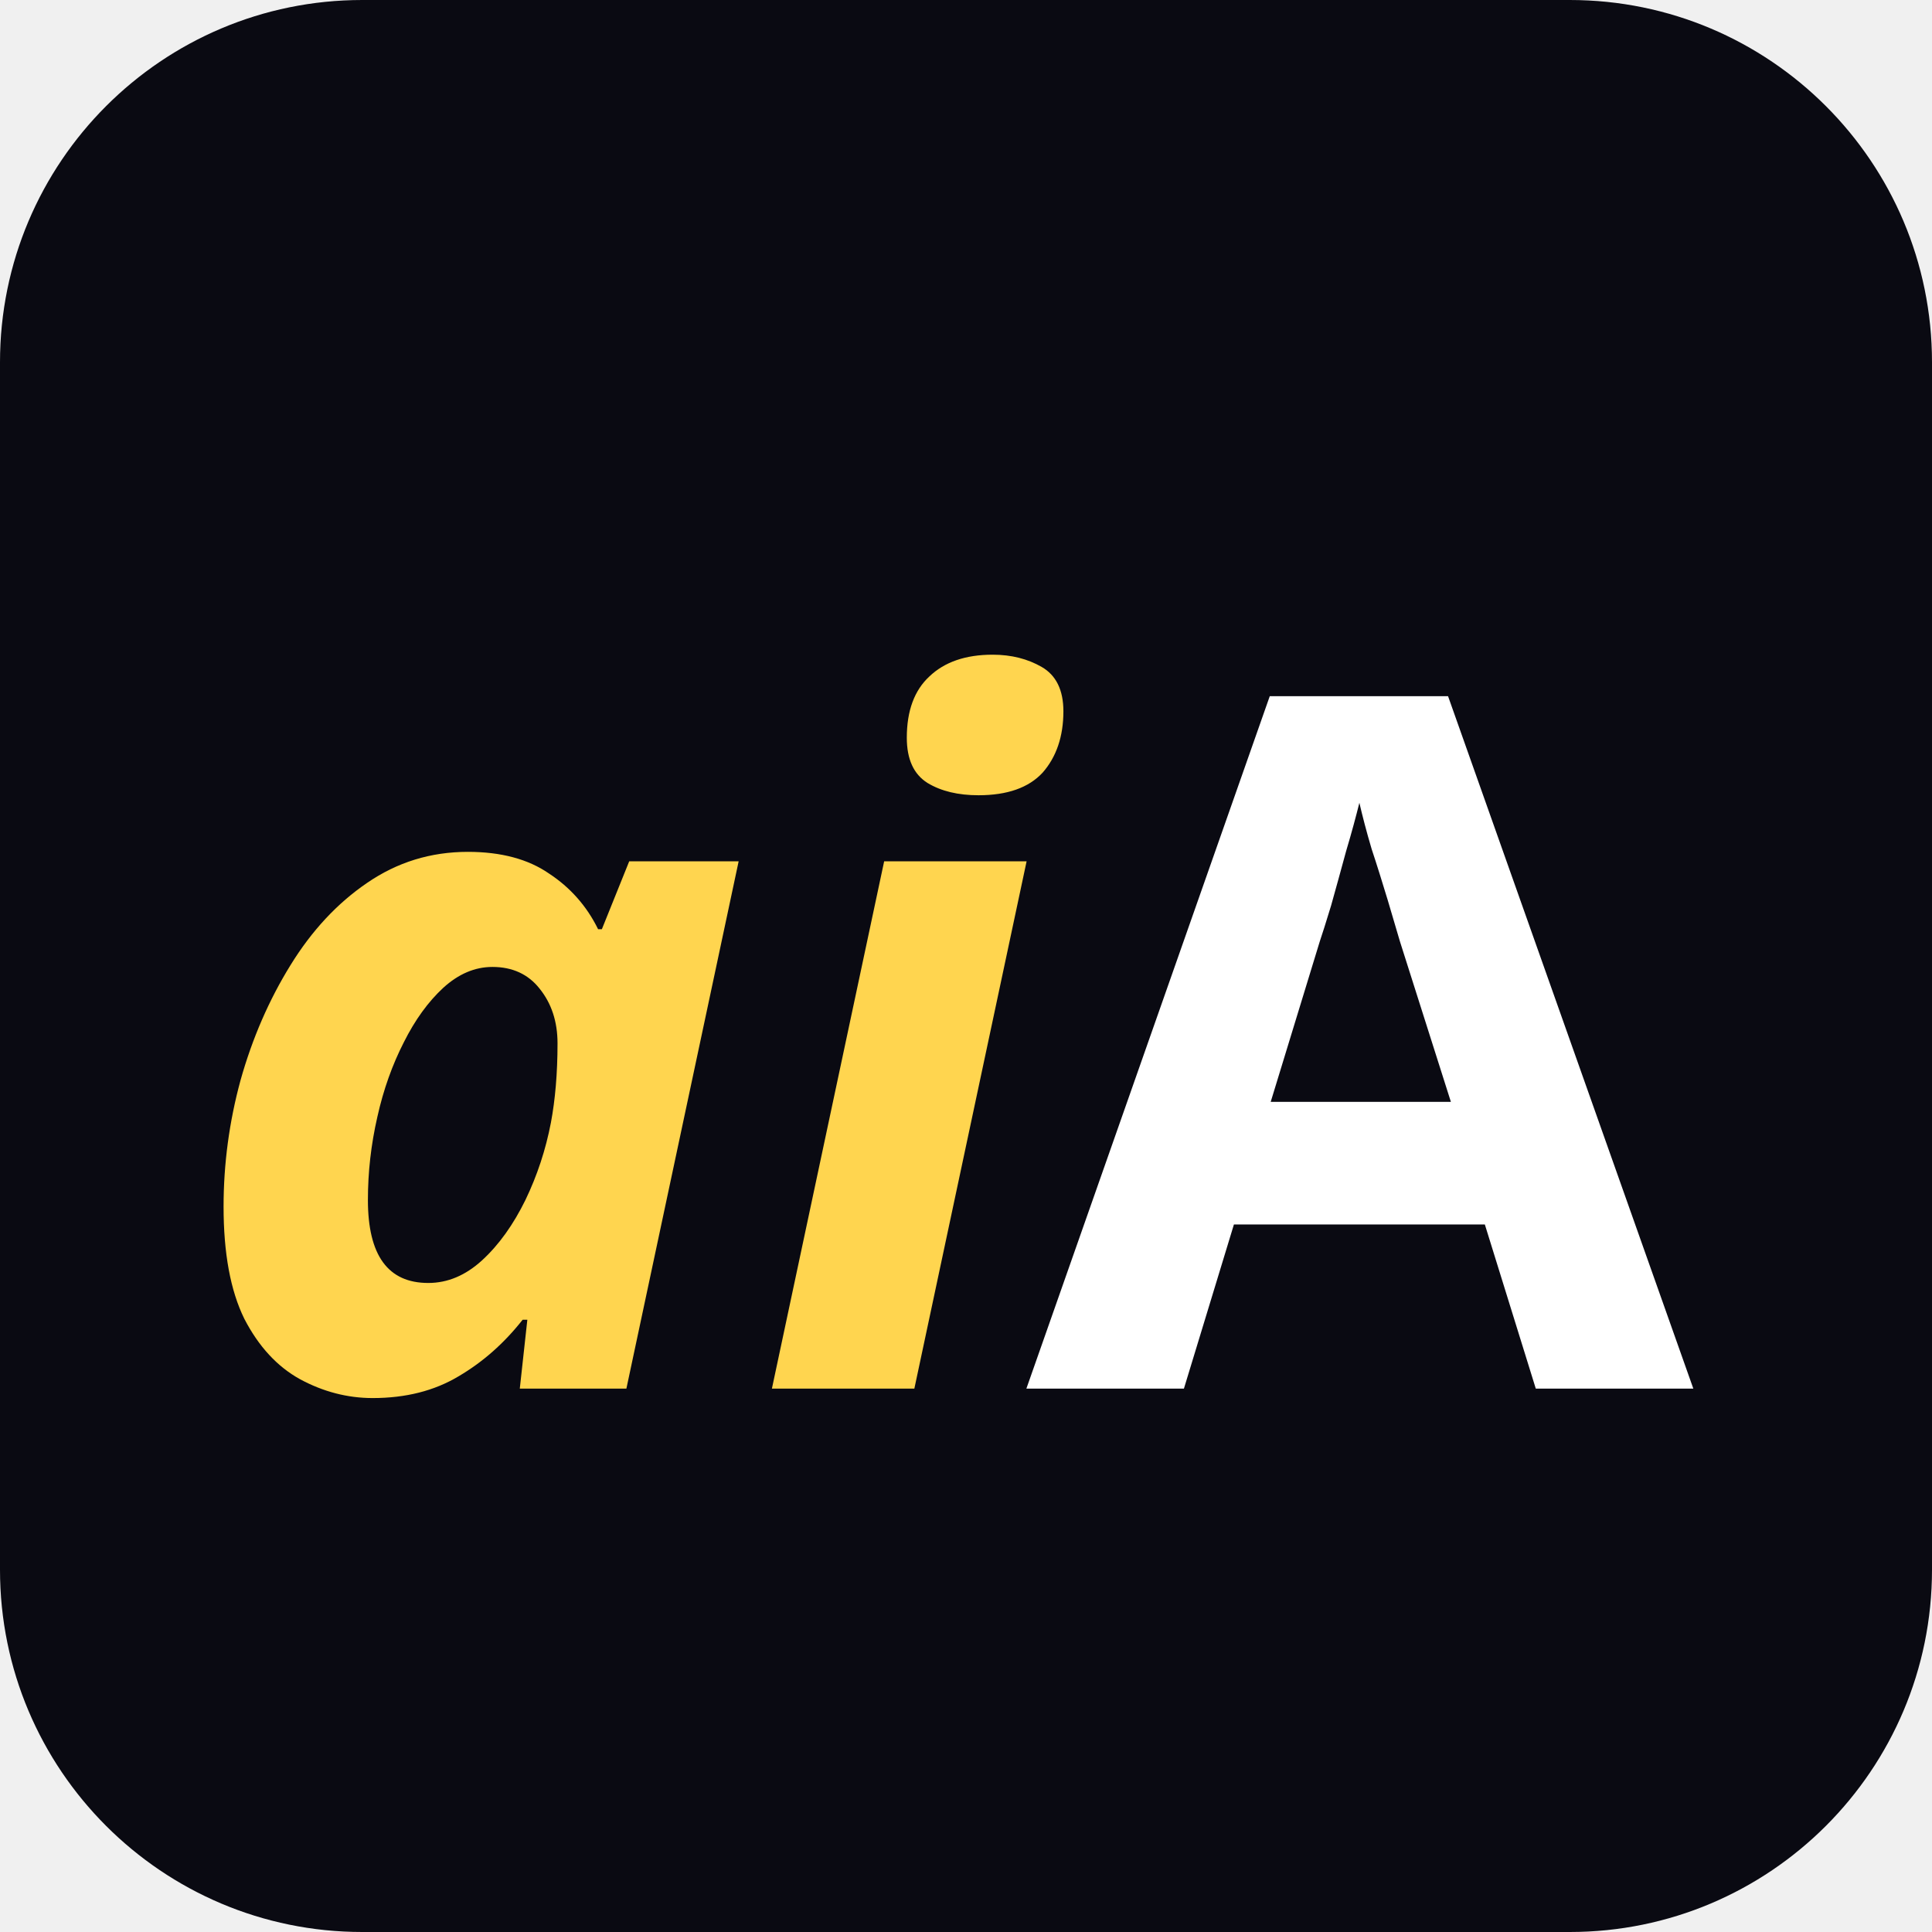
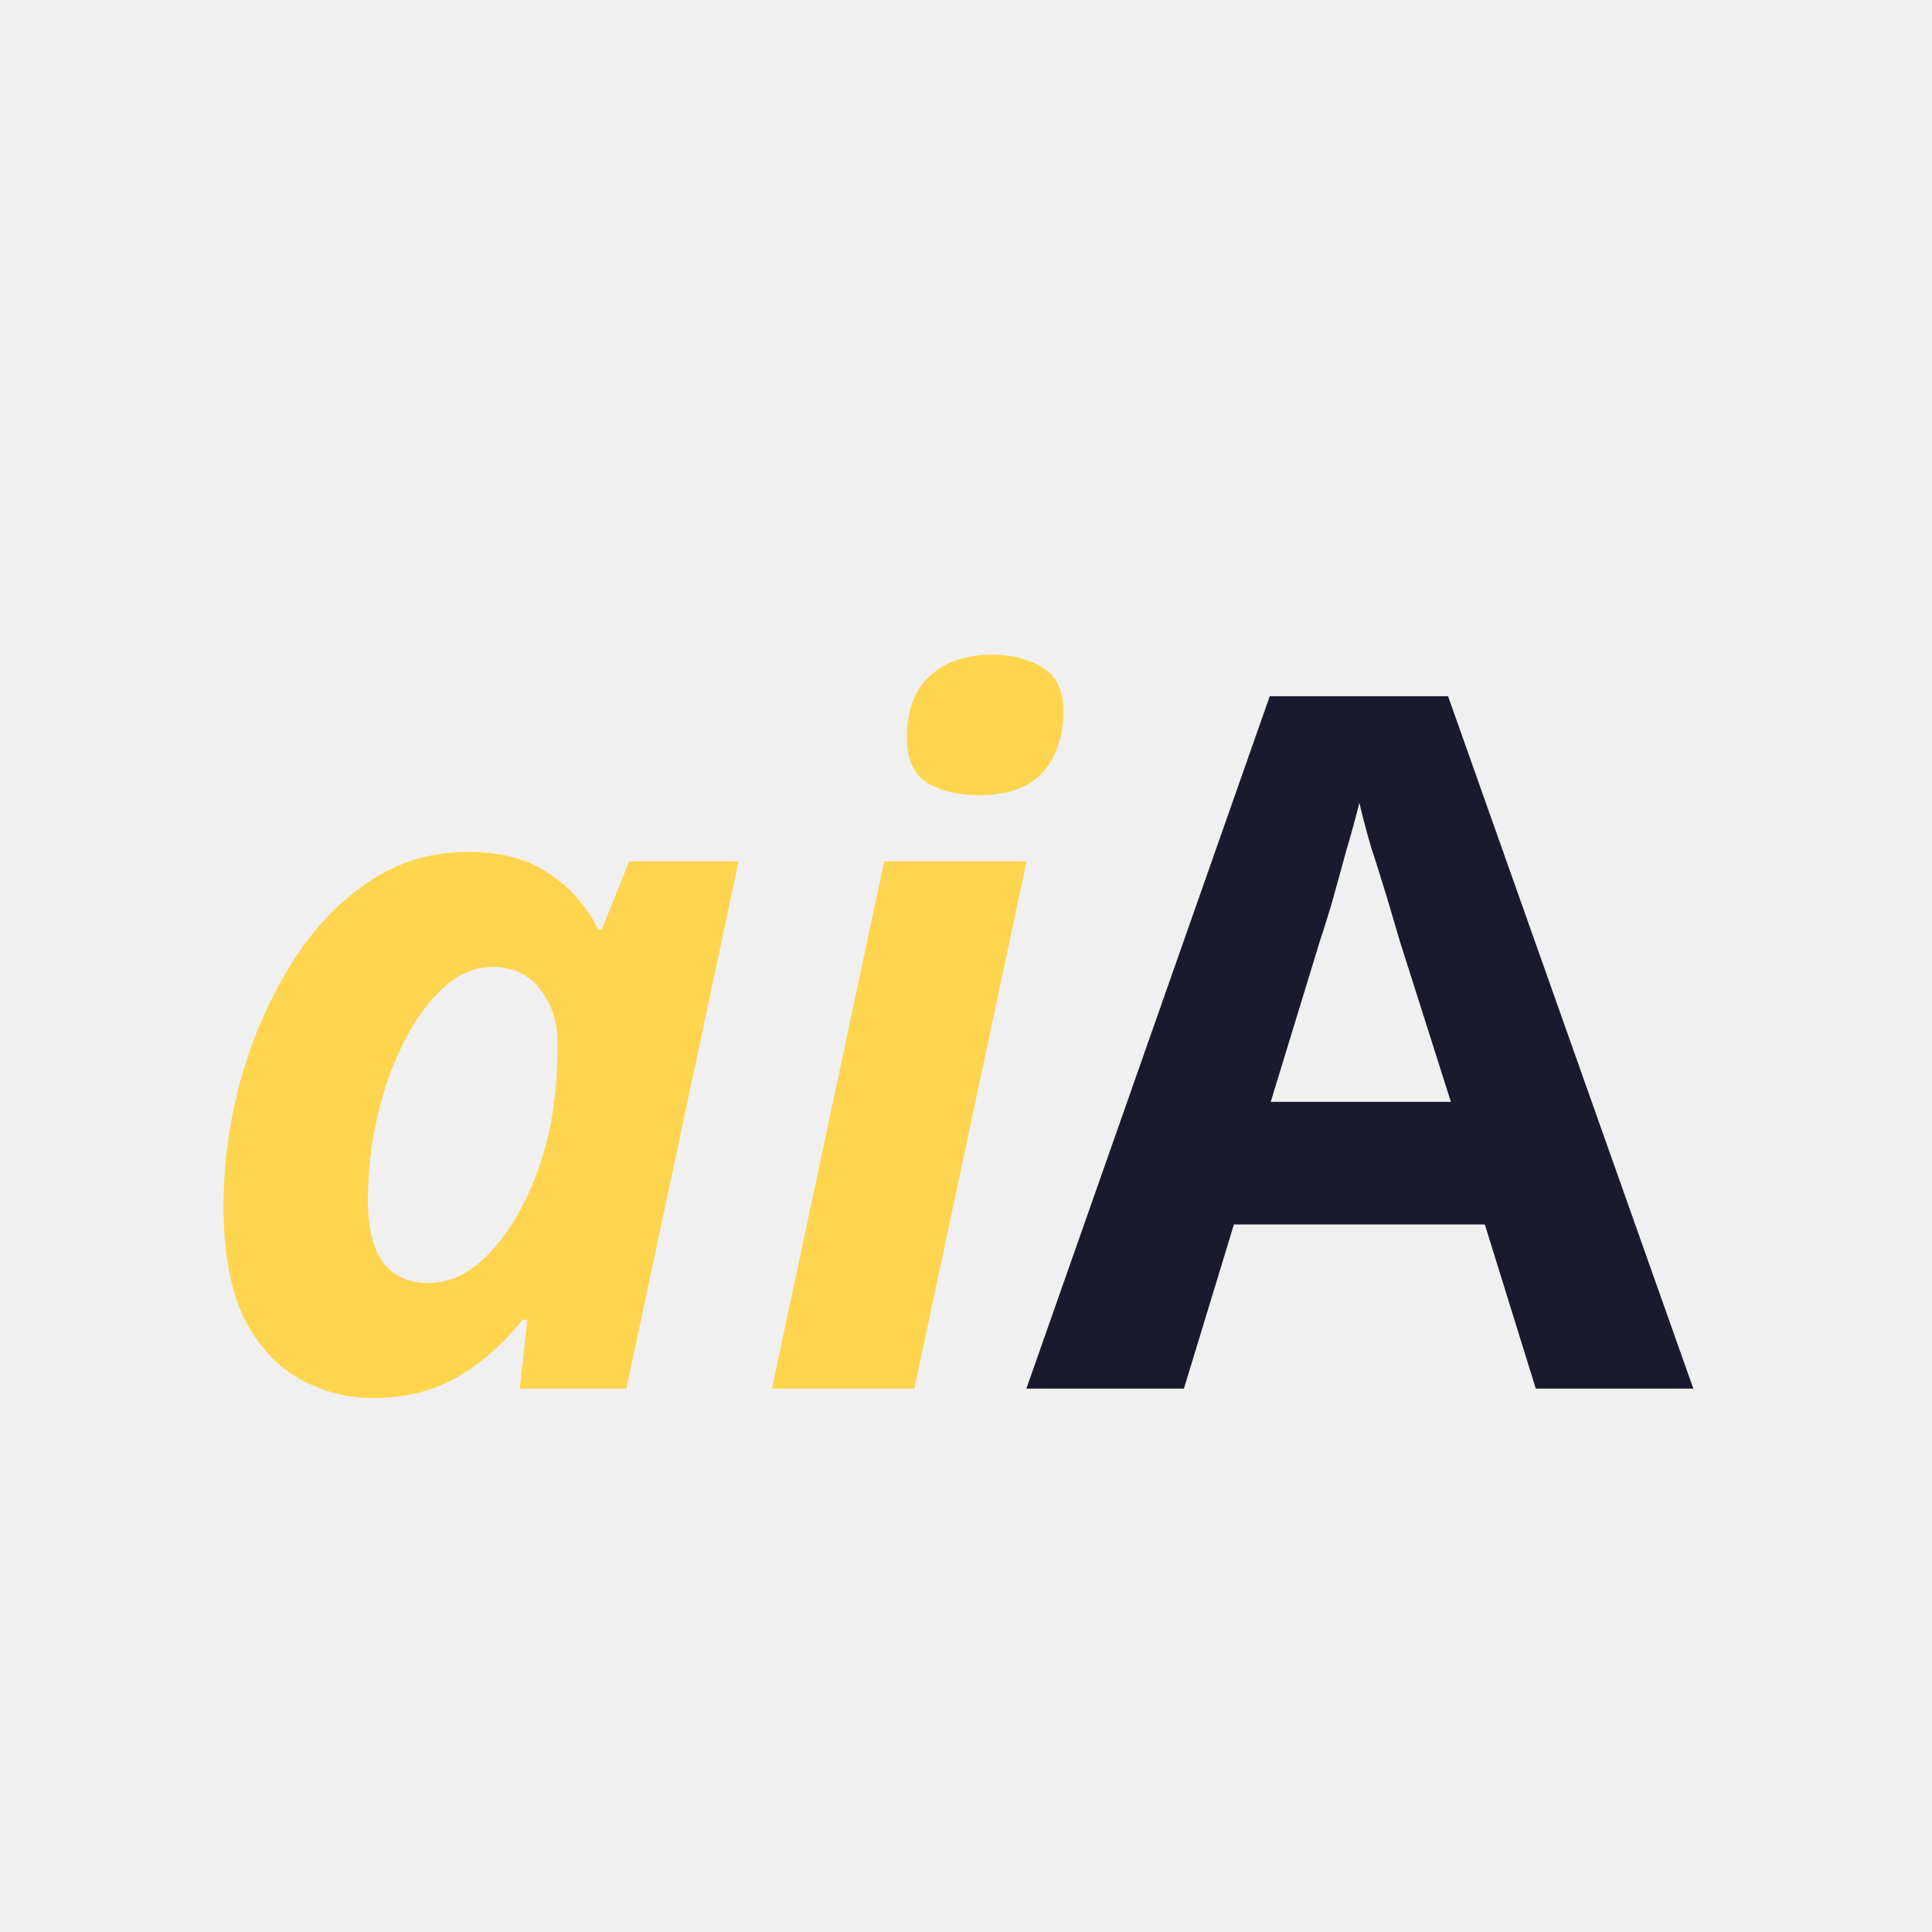
<svg xmlns="http://www.w3.org/2000/svg" viewBox="0 0 32 32">
-   <rect width="32" height="32" rx="6" fill="#0A0A12" />
  <text x="3" y="23" font-family="sans-serif" font-size="16" font-weight="900" font-style="italic" fill="#FFD54F">ai</text>
-   <text x="17" y="23" font-family="sans-serif" font-size="16" font-weight="900" fill="white">A</text>
+   <text x="17" y="23" font-family="sans-serif" font-size="16" font-weight="900" fill="#1a1a2e">A</text>
</svg>
